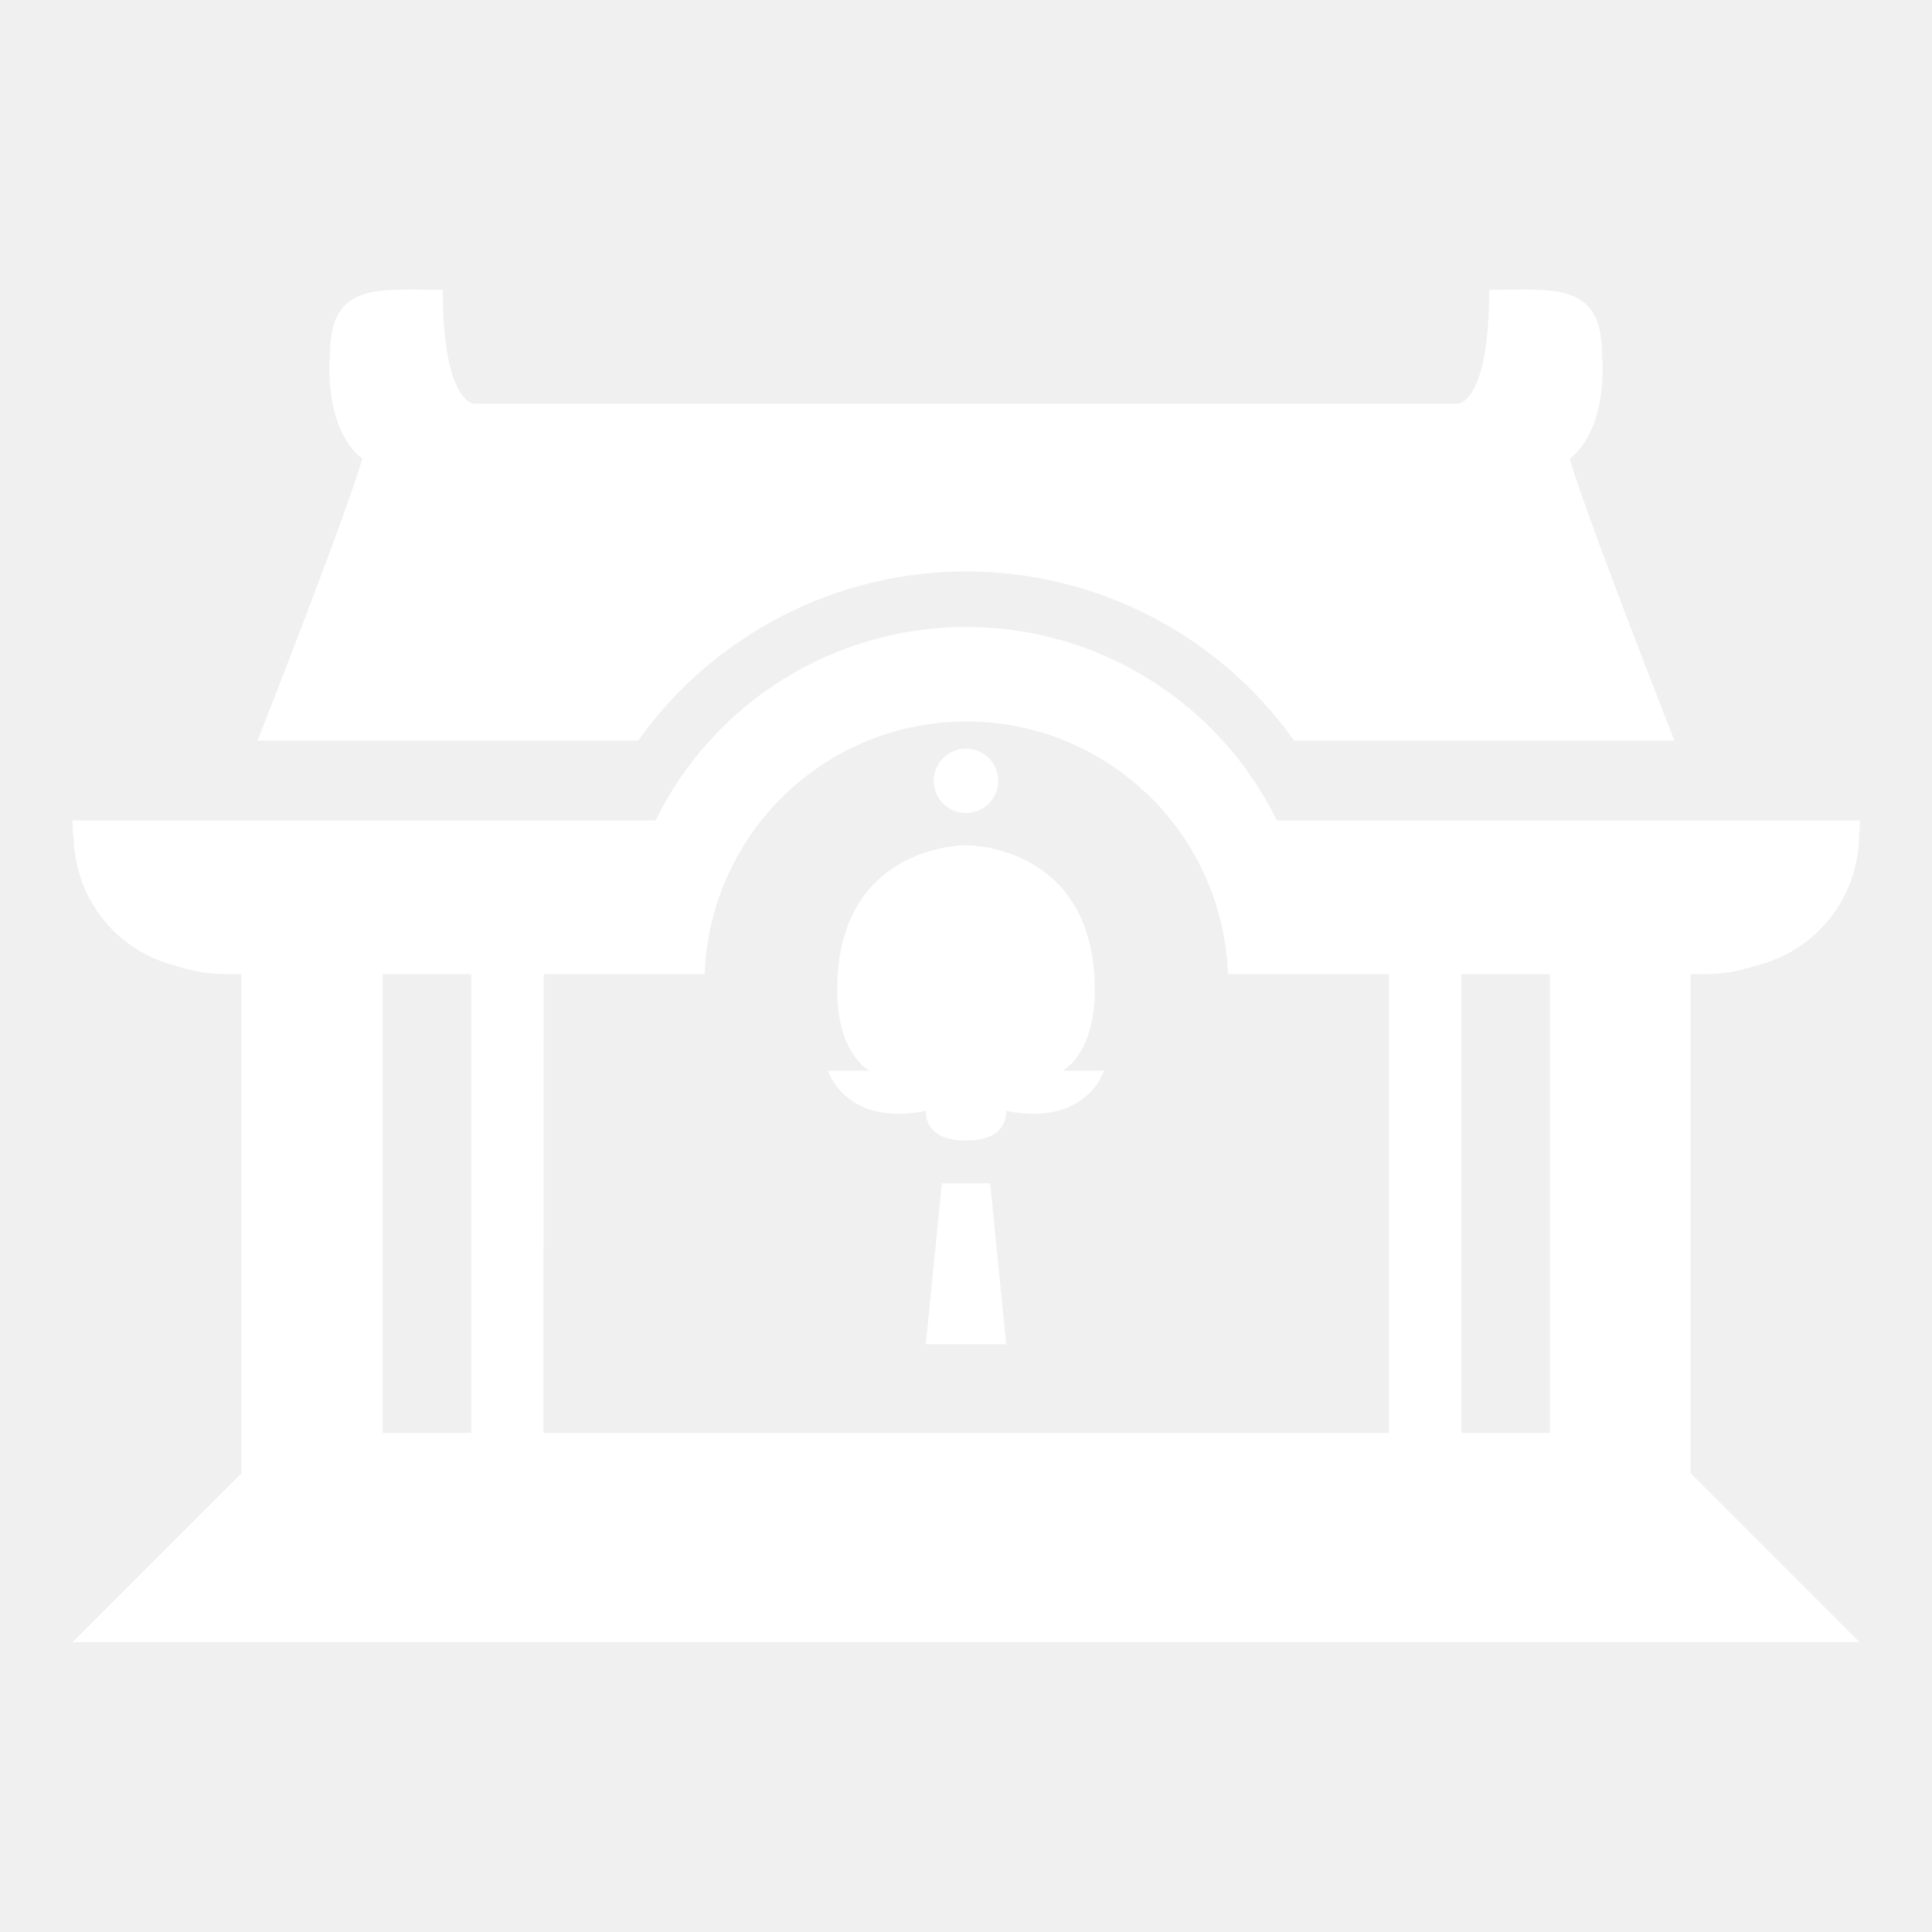
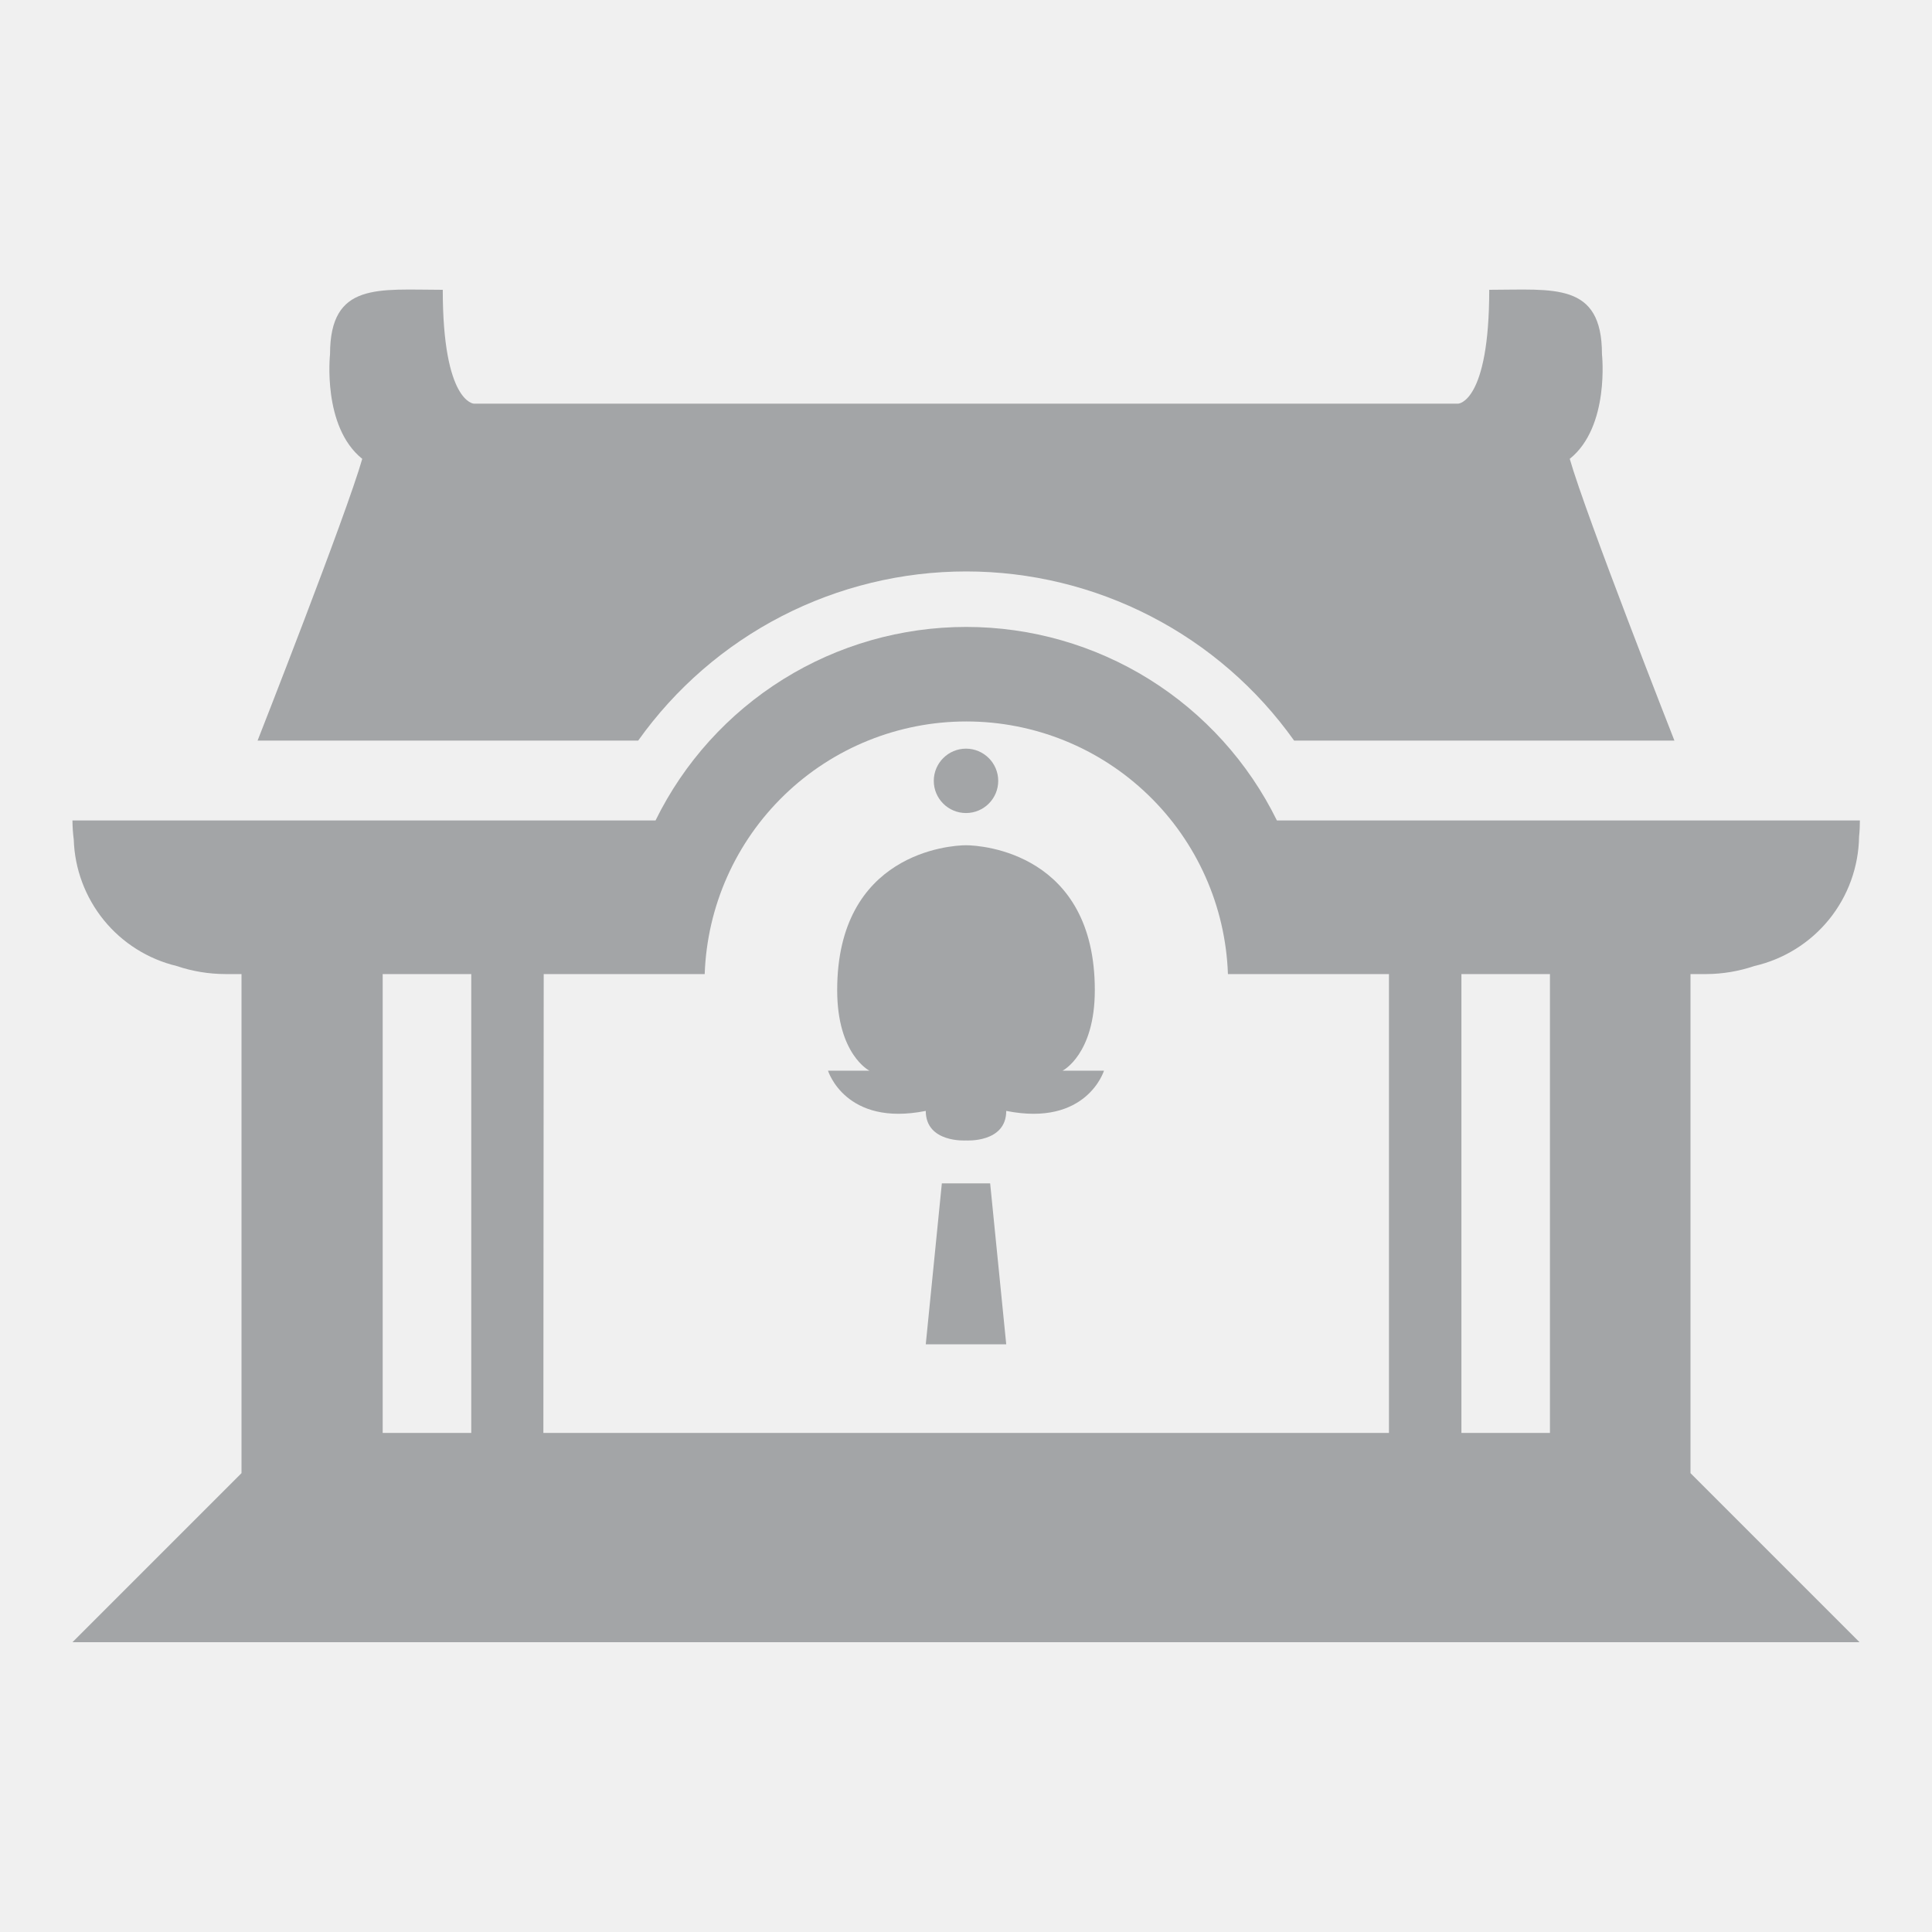
<svg xmlns="http://www.w3.org/2000/svg" width="40" height="40" viewBox="0 0 40 40" fill="none">
-   <path d="M13.213 15.333C13.984 14.25 15.002 13.367 16.183 12.758C17.365 12.149 18.674 11.831 20.003 11.831C21.332 11.831 22.642 12.149 23.823 12.758C25.005 13.367 26.023 14.25 26.793 15.333H34.667C34.667 15.333 32.833 10.667 32.5 9.5C33.333 8.833 33.167 7.333 33.167 7.333C33.167 5.833 32.167 6 30.833 6C30.833 8.333 30.192 8.357 30.192 8.357H9.81C9.81 8.357 9.167 8.333 9.167 6C7.833 6 6.833 5.833 6.833 7.333C6.833 7.333 6.667 8.833 7.5 9.5C7.167 10.667 5.333 15.333 5.333 15.333H13.213Z" fill="white" />
-   <path d="M3.657 20C3.982 20.11 4.323 20.166 4.667 20.167H5V30.5L1.5 34H38.5L35 30.5V20.167H35.333C35.67 20.165 36.004 20.108 36.323 20C36.932 19.86 37.477 19.52 37.87 19.035C38.263 18.549 38.481 17.945 38.49 17.32C38.502 17.209 38.507 17.098 38.507 16.987H26.437C25.846 15.784 24.93 14.772 23.793 14.063C22.656 13.355 21.344 12.98 20.004 12.98C18.665 12.98 17.352 13.355 16.215 14.063C15.078 14.772 14.162 15.784 13.572 16.987H1.5C1.501 17.119 1.51 17.252 1.527 17.383C1.546 17.992 1.766 18.578 2.15 19.051C2.535 19.524 3.064 19.857 3.657 20ZM30.257 20.167H32.09V29.667H30.257V20.167ZM11.257 20.167H14.59C14.639 18.763 15.232 17.433 16.242 16.458C17.252 15.482 18.602 14.937 20.007 14.937C21.411 14.937 22.761 15.482 23.771 16.458C24.782 17.433 25.374 18.763 25.423 20.167H28.757V29.667H11.25L11.257 20.167ZM7.923 20.167H9.757V29.667H7.923V20.167Z" fill="white" />
-   <path d="M20 16.833C20.368 16.833 20.667 16.535 20.667 16.167C20.667 15.799 20.368 15.5 20 15.5C19.632 15.5 19.333 15.799 19.333 16.167C19.333 16.535 19.632 16.833 20 16.833Z" fill="white" />
-   <path d="M20 23.612C20 23.612 20.833 23.667 20.833 23C22.5 23.333 22.857 22.167 22.857 22.167H22C22 22.167 22.667 21.833 22.667 20.5C22.667 17.667 20.333 17.5 20 17.5C19.667 17.5 17.333 17.667 17.333 20.5C17.333 21.833 18 22.167 18 22.167H17.143C17.143 22.167 17.5 23.333 19.167 23C19.167 23.667 20 23.612 20 23.612Z" fill="white" />
-   <path d="M20.5 24.5H20H19.5L19.167 27.833H20H20.833L20.5 24.5Z" fill="white" />
+   <path d="M13.213 15.333C13.984 14.25 15.002 13.367 16.183 12.758C17.365 12.149 18.674 11.831 20.003 11.831C21.332 11.831 22.642 12.149 23.823 12.758C25.005 13.367 26.023 14.25 26.793 15.333H34.667C34.667 15.333 32.833 10.667 32.5 9.5C33.333 8.833 33.167 7.333 33.167 7.333C33.167 5.833 32.167 6 30.833 6C30.833 8.333 30.192 8.357 30.192 8.357H9.81C9.81 8.357 9.167 8.333 9.167 6C7.833 6 6.833 5.833 6.833 7.333C6.833 7.333 6.667 8.833 7.5 9.5C7.167 10.667 5.333 15.333 5.333 15.333H13.213Z" fill="#A3A5A7" />
+   <path d="M3.657 20C3.982 20.11 4.323 20.166 4.667 20.167H5V30.5L1.5 34H38.5L35 30.5V20.167H35.333C35.67 20.165 36.004 20.108 36.323 20C36.932 19.86 37.477 19.52 37.87 19.035C38.263 18.549 38.481 17.945 38.49 17.32C38.502 17.209 38.507 17.098 38.507 16.987H26.437C25.846 15.784 24.93 14.772 23.793 14.063C22.656 13.355 21.344 12.98 20.004 12.98C18.665 12.98 17.352 13.355 16.215 14.063C15.078 14.772 14.162 15.784 13.572 16.987H1.5C1.501 17.119 1.51 17.252 1.527 17.383C1.546 17.992 1.766 18.578 2.15 19.051C2.535 19.524 3.064 19.857 3.657 20ZM30.257 20.167H32.09V29.667H30.257V20.167ZM11.257 20.167H14.59C14.639 18.763 15.232 17.433 16.242 16.458C17.252 15.482 18.602 14.937 20.007 14.937C21.411 14.937 22.761 15.482 23.771 16.458C24.782 17.433 25.374 18.763 25.423 20.167H28.757V29.667H11.25L11.257 20.167ZM7.923 20.167H9.757V29.667H7.923V20.167Z" fill="#A3A5A7" />
+   <path d="M20 16.833C20.368 16.833 20.667 16.535 20.667 16.167C20.667 15.799 20.368 15.5 20 15.5C19.632 15.5 19.333 15.799 19.333 16.167C19.333 16.535 19.632 16.833 20 16.833Z" fill="#A3A5A7" />
+   <path d="M20 23.612C20 23.612 20.833 23.667 20.833 23C22.5 23.333 22.857 22.167 22.857 22.167H22C22 22.167 22.667 21.833 22.667 20.5C22.667 17.667 20.333 17.5 20 17.5C19.667 17.5 17.333 17.667 17.333 20.5C17.333 21.833 18 22.167 18 22.167H17.143C17.143 22.167 17.5 23.333 19.167 23C19.167 23.667 20 23.612 20 23.612Z" fill="#A3A5A7" />
+   <path d="M20.5 24.5H20H19.5L19.167 27.833H20H20.833L20.5 24.5Z" fill="#A3A5A7" />
</svg>
